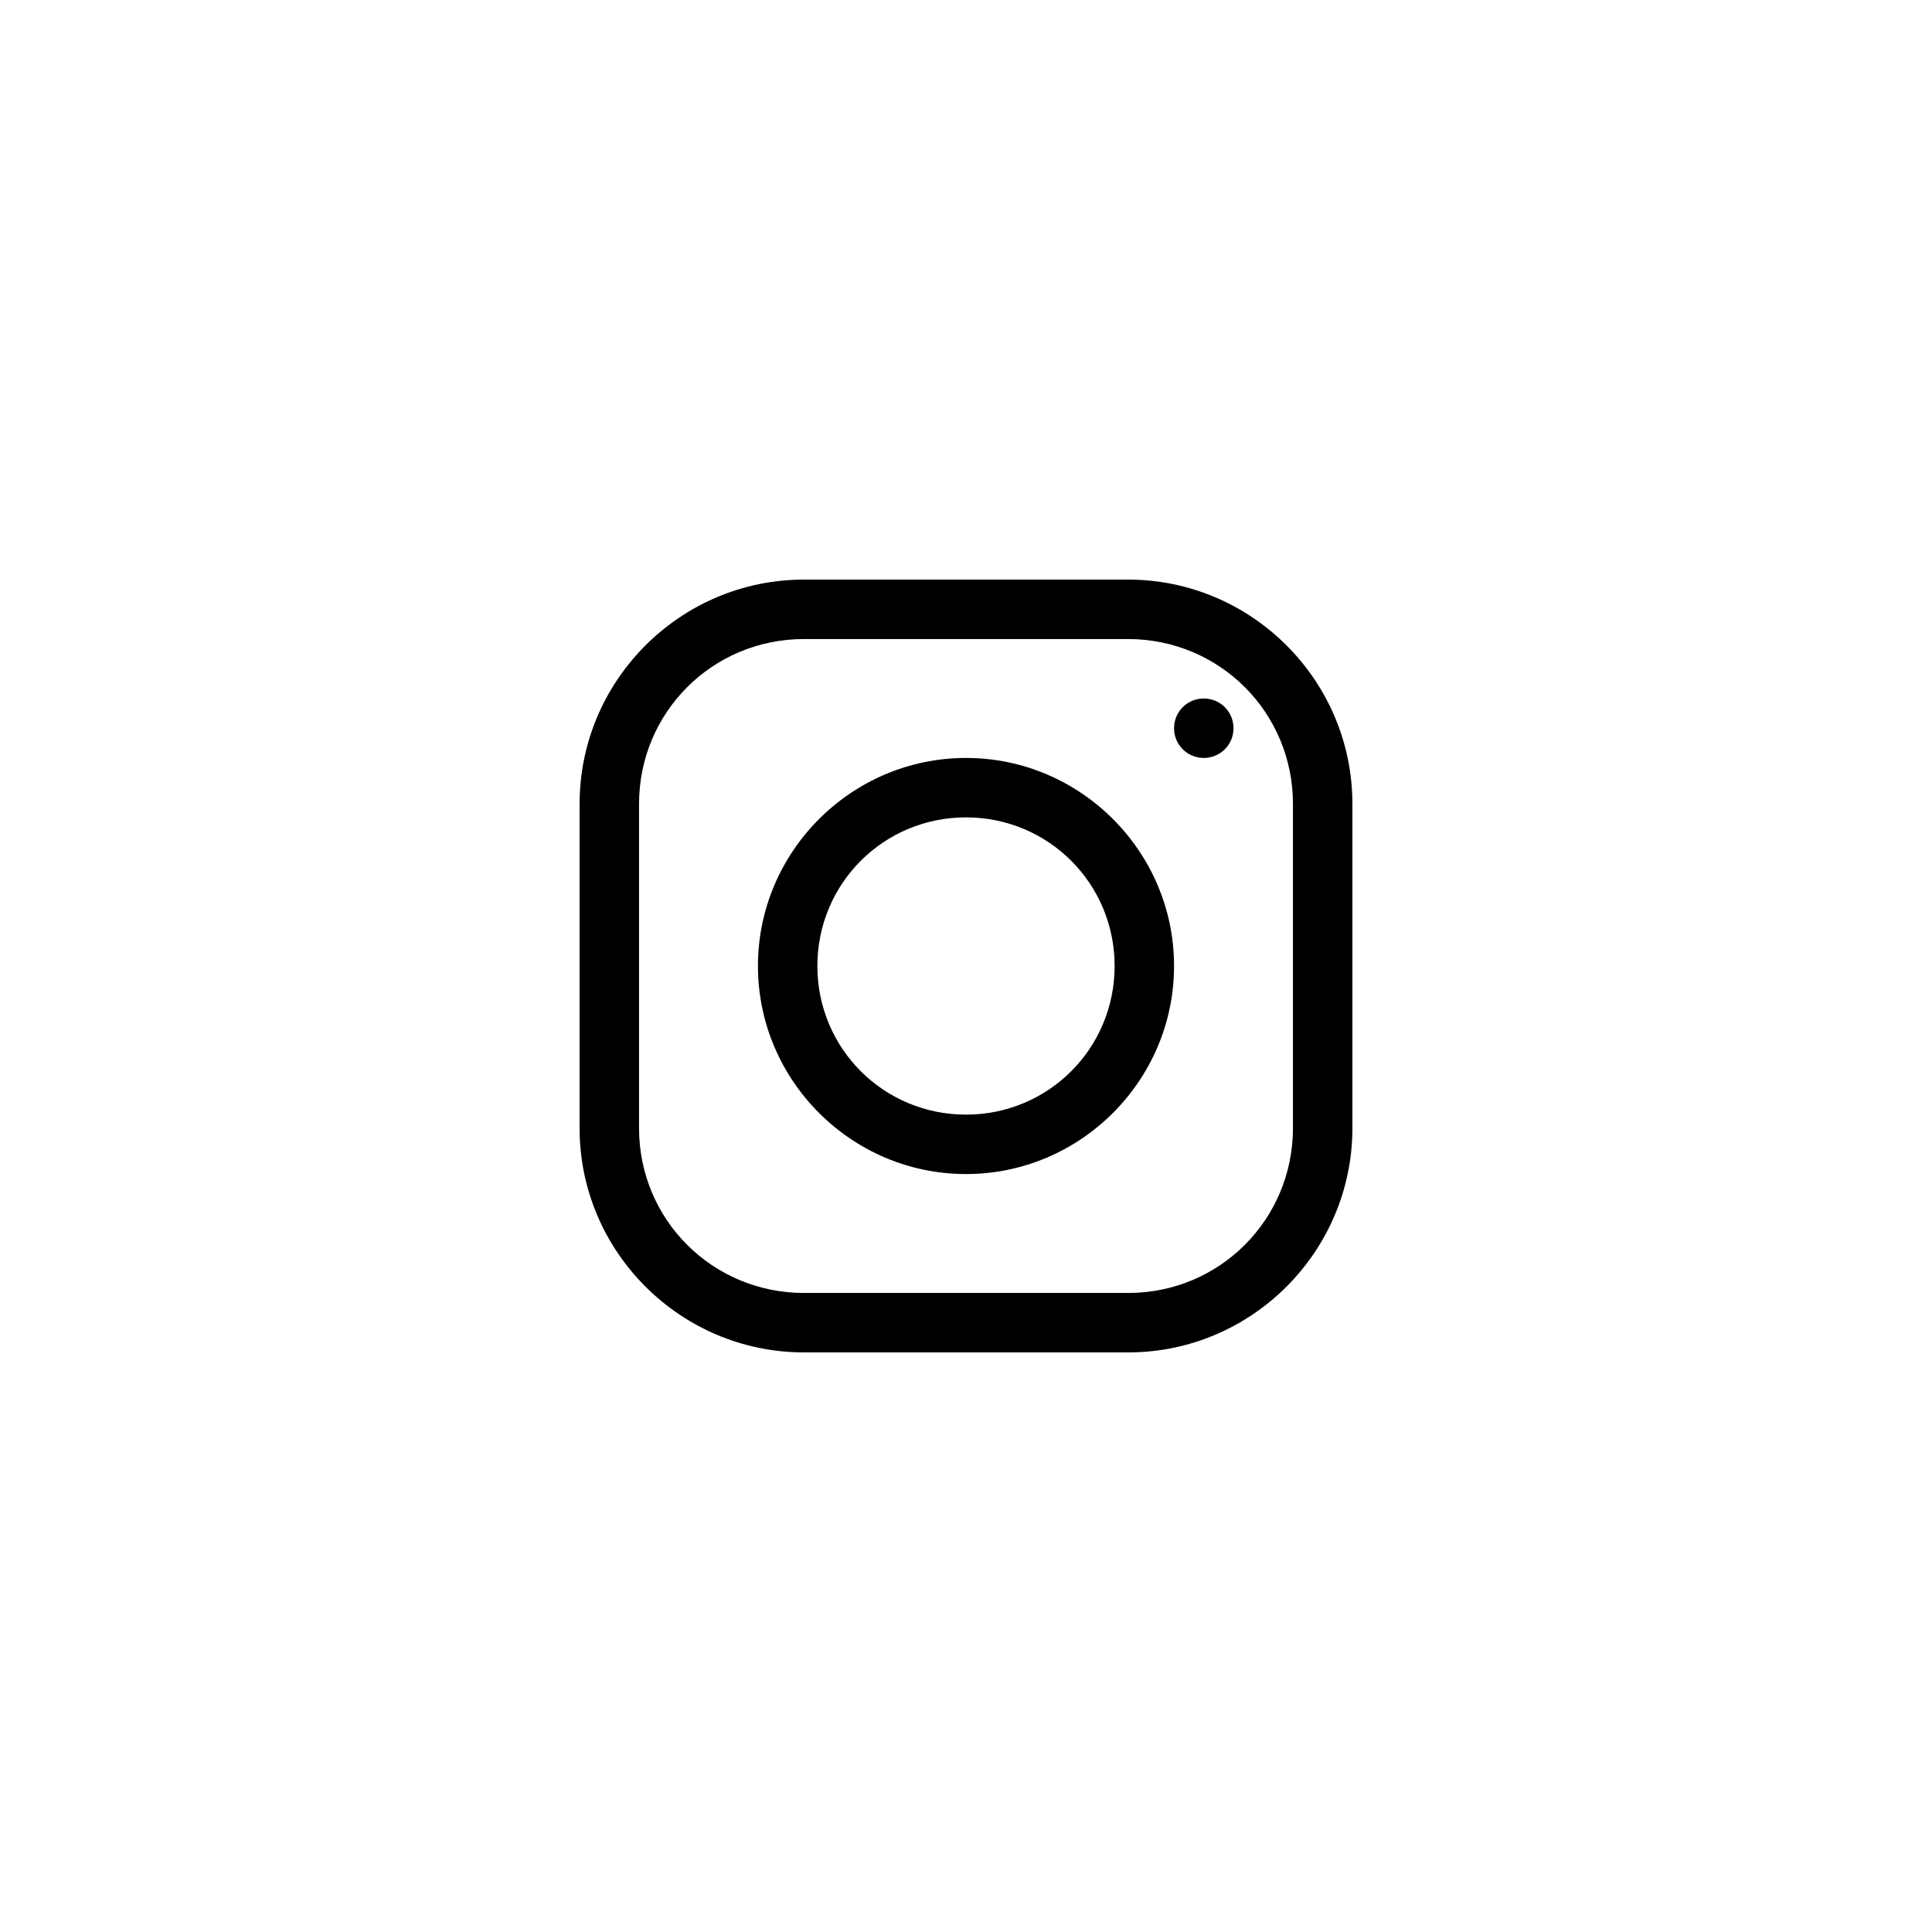
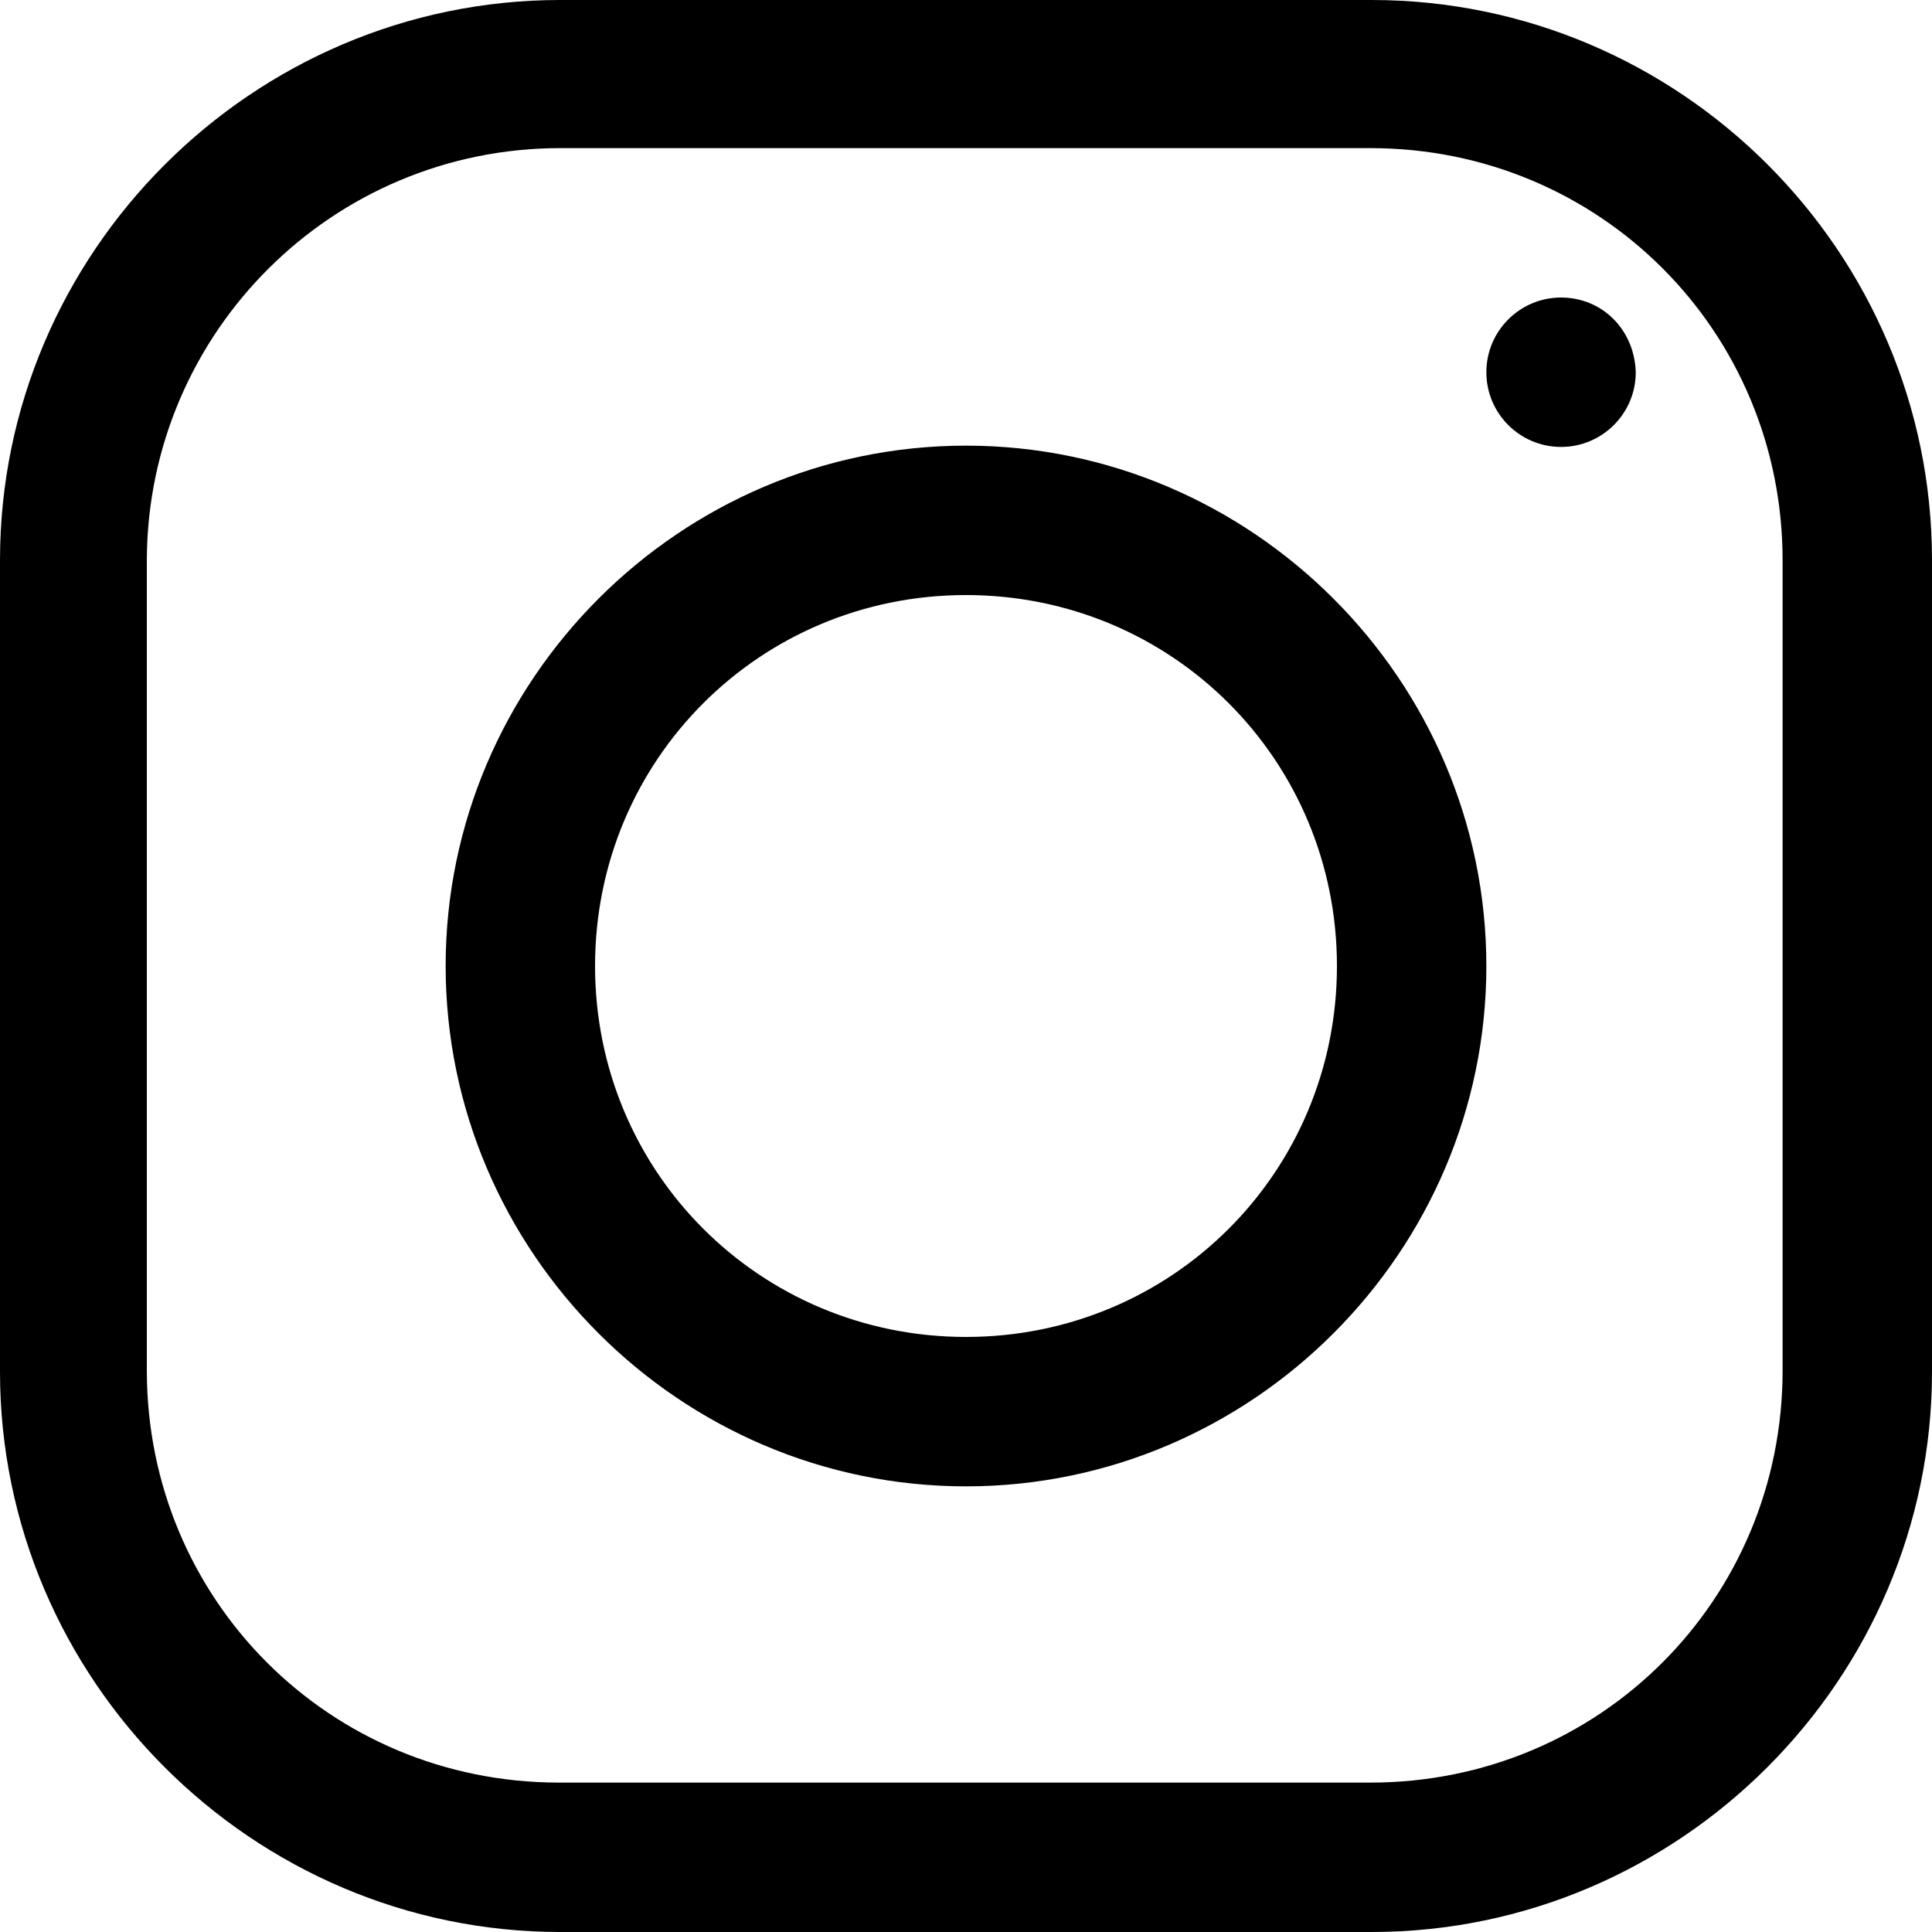
- <svg xmlns="http://www.w3.org/2000/svg" width="375pt" zoomAndPan="magnify" viewBox="0 0 375 375" height="375pt" preserveAspectRatio="xMidYMid meet" version="1.2">
-   <defs>
-     <clipPath xml:id="clip1" id="clip1">
-       <path d="M 112.5 112.5 L 262.5 112.5 L 262.5 262.5 L 112.5 262.5 Z M 112.5 112.5 " />
-     </clipPath>
-   </defs>
-   <g xml:id="surface1" id="surface1">
-     <g clip-rule="nonzero" clip-path="url(#clip1)">
-       <path style=" stroke:none;fill-rule:nonzero;fill:rgb(0%,0%,0%);fill-opacity:1;" d="M 156.039 112.5 C 132.062 112.5 112.5 132.062 112.5 156.039 L 112.5 219.004 C 112.5 242.938 132.062 262.5 156.039 262.5 L 219.004 262.5 C 242.938 262.5 262.5 242.938 262.5 218.961 L 262.5 156.039 C 262.5 132.062 242.938 112.5 218.961 112.5 Z M 156.039 124.039 L 218.961 124.039 C 236.719 124.039 250.961 138.281 250.961 156.039 L 250.961 218.961 C 250.961 236.719 236.719 250.961 219.004 250.961 L 156.039 250.961 C 138.281 250.961 124.039 236.719 124.039 219.004 L 124.039 156.039 C 124.039 138.281 138.281 124.039 156.039 124.039 Z M 233.652 135.578 C 230.453 135.578 227.883 138.145 227.883 141.348 C 227.883 144.547 230.453 147.117 233.652 147.117 C 236.855 147.117 239.422 144.547 239.422 141.348 C 239.422 138.145 236.855 135.578 233.652 135.578 Z M 187.5 147.117 C 165.281 147.117 147.117 165.281 147.117 187.5 C 147.117 209.719 165.281 227.883 187.5 227.883 C 209.719 227.883 227.883 209.719 227.883 187.5 C 227.883 165.281 209.719 147.117 187.5 147.117 Z M 187.5 158.652 C 203.5 158.652 216.348 171.5 216.348 187.5 C 216.348 203.5 203.5 216.348 187.5 216.348 C 171.5 216.348 158.652 203.5 158.652 187.5 C 158.652 171.5 171.5 158.652 187.5 158.652 Z M 187.5 158.652 " />
+ <svg xmlns="http://www.w3.org/2000/svg" xmlns:xlink="http://www.w3.org/1999/xlink" version="1.1" id="Calque_1" x="0px" y="0px" viewBox="0 0 150 150" style="enable-background:new 0 0 150 150;" xml:space="preserve">
+   <style type="text/css">
+ 	.st0{clip-path:url(#SVGID_00000124138185656711006670000009484931935392661403_);}
+ </style>
+   <g id="surface1">
+     <g>
+       <defs>
+         <rect id="SVGID_1_" width="150" height="150" />
+       </defs>
+       <clipPath id="SVGID_00000077320231648035800440000012664789494510426756_">
+         <use xlink:href="#SVGID_1_" style="overflow:visible;" />
+       </clipPath>
+       <g style="clip-path:url(#SVGID_00000077320231648035800440000012664789494510426756_);">
+         <path d="M43.5,0C19.6,0,0,19.6,0,43.5v63C0,130.4,19.6,150,43.5,150h63c23.9,0,43.5-19.6,43.5-43.5V43.5     c0-24-19.6-43.5-43.5-43.5H43.5z M43.5,11.5h62.9c17.8,0,32,14.2,32,32v62.9c0,17.8-14.2,32-32,32h-63c-17.8,0-32-14.2-32-32v-63     C11.5,25.8,25.8,11.5,43.5,11.5z M121.2,23.1c-3.2,0-5.8,2.6-5.8,5.8c0,3.2,2.6,5.8,5.8,5.8c3.2,0,5.8-2.6,5.8-5.8     C126.9,25.6,124.4,23.1,121.2,23.1z M75,34.6c-22.2,0-40.4,18.2-40.4,40.4s18.2,40.4,40.4,40.4s40.4-18.2,40.4-40.4     S97.2,34.6,75,34.6z M75,46.2c16,0,28.8,12.8,28.8,28.8S91,103.8,75,103.8S46.2,91,46.2,75S59,46.2,75,46.2z" />
+       </g>
    </g>
  </g>
</svg>
